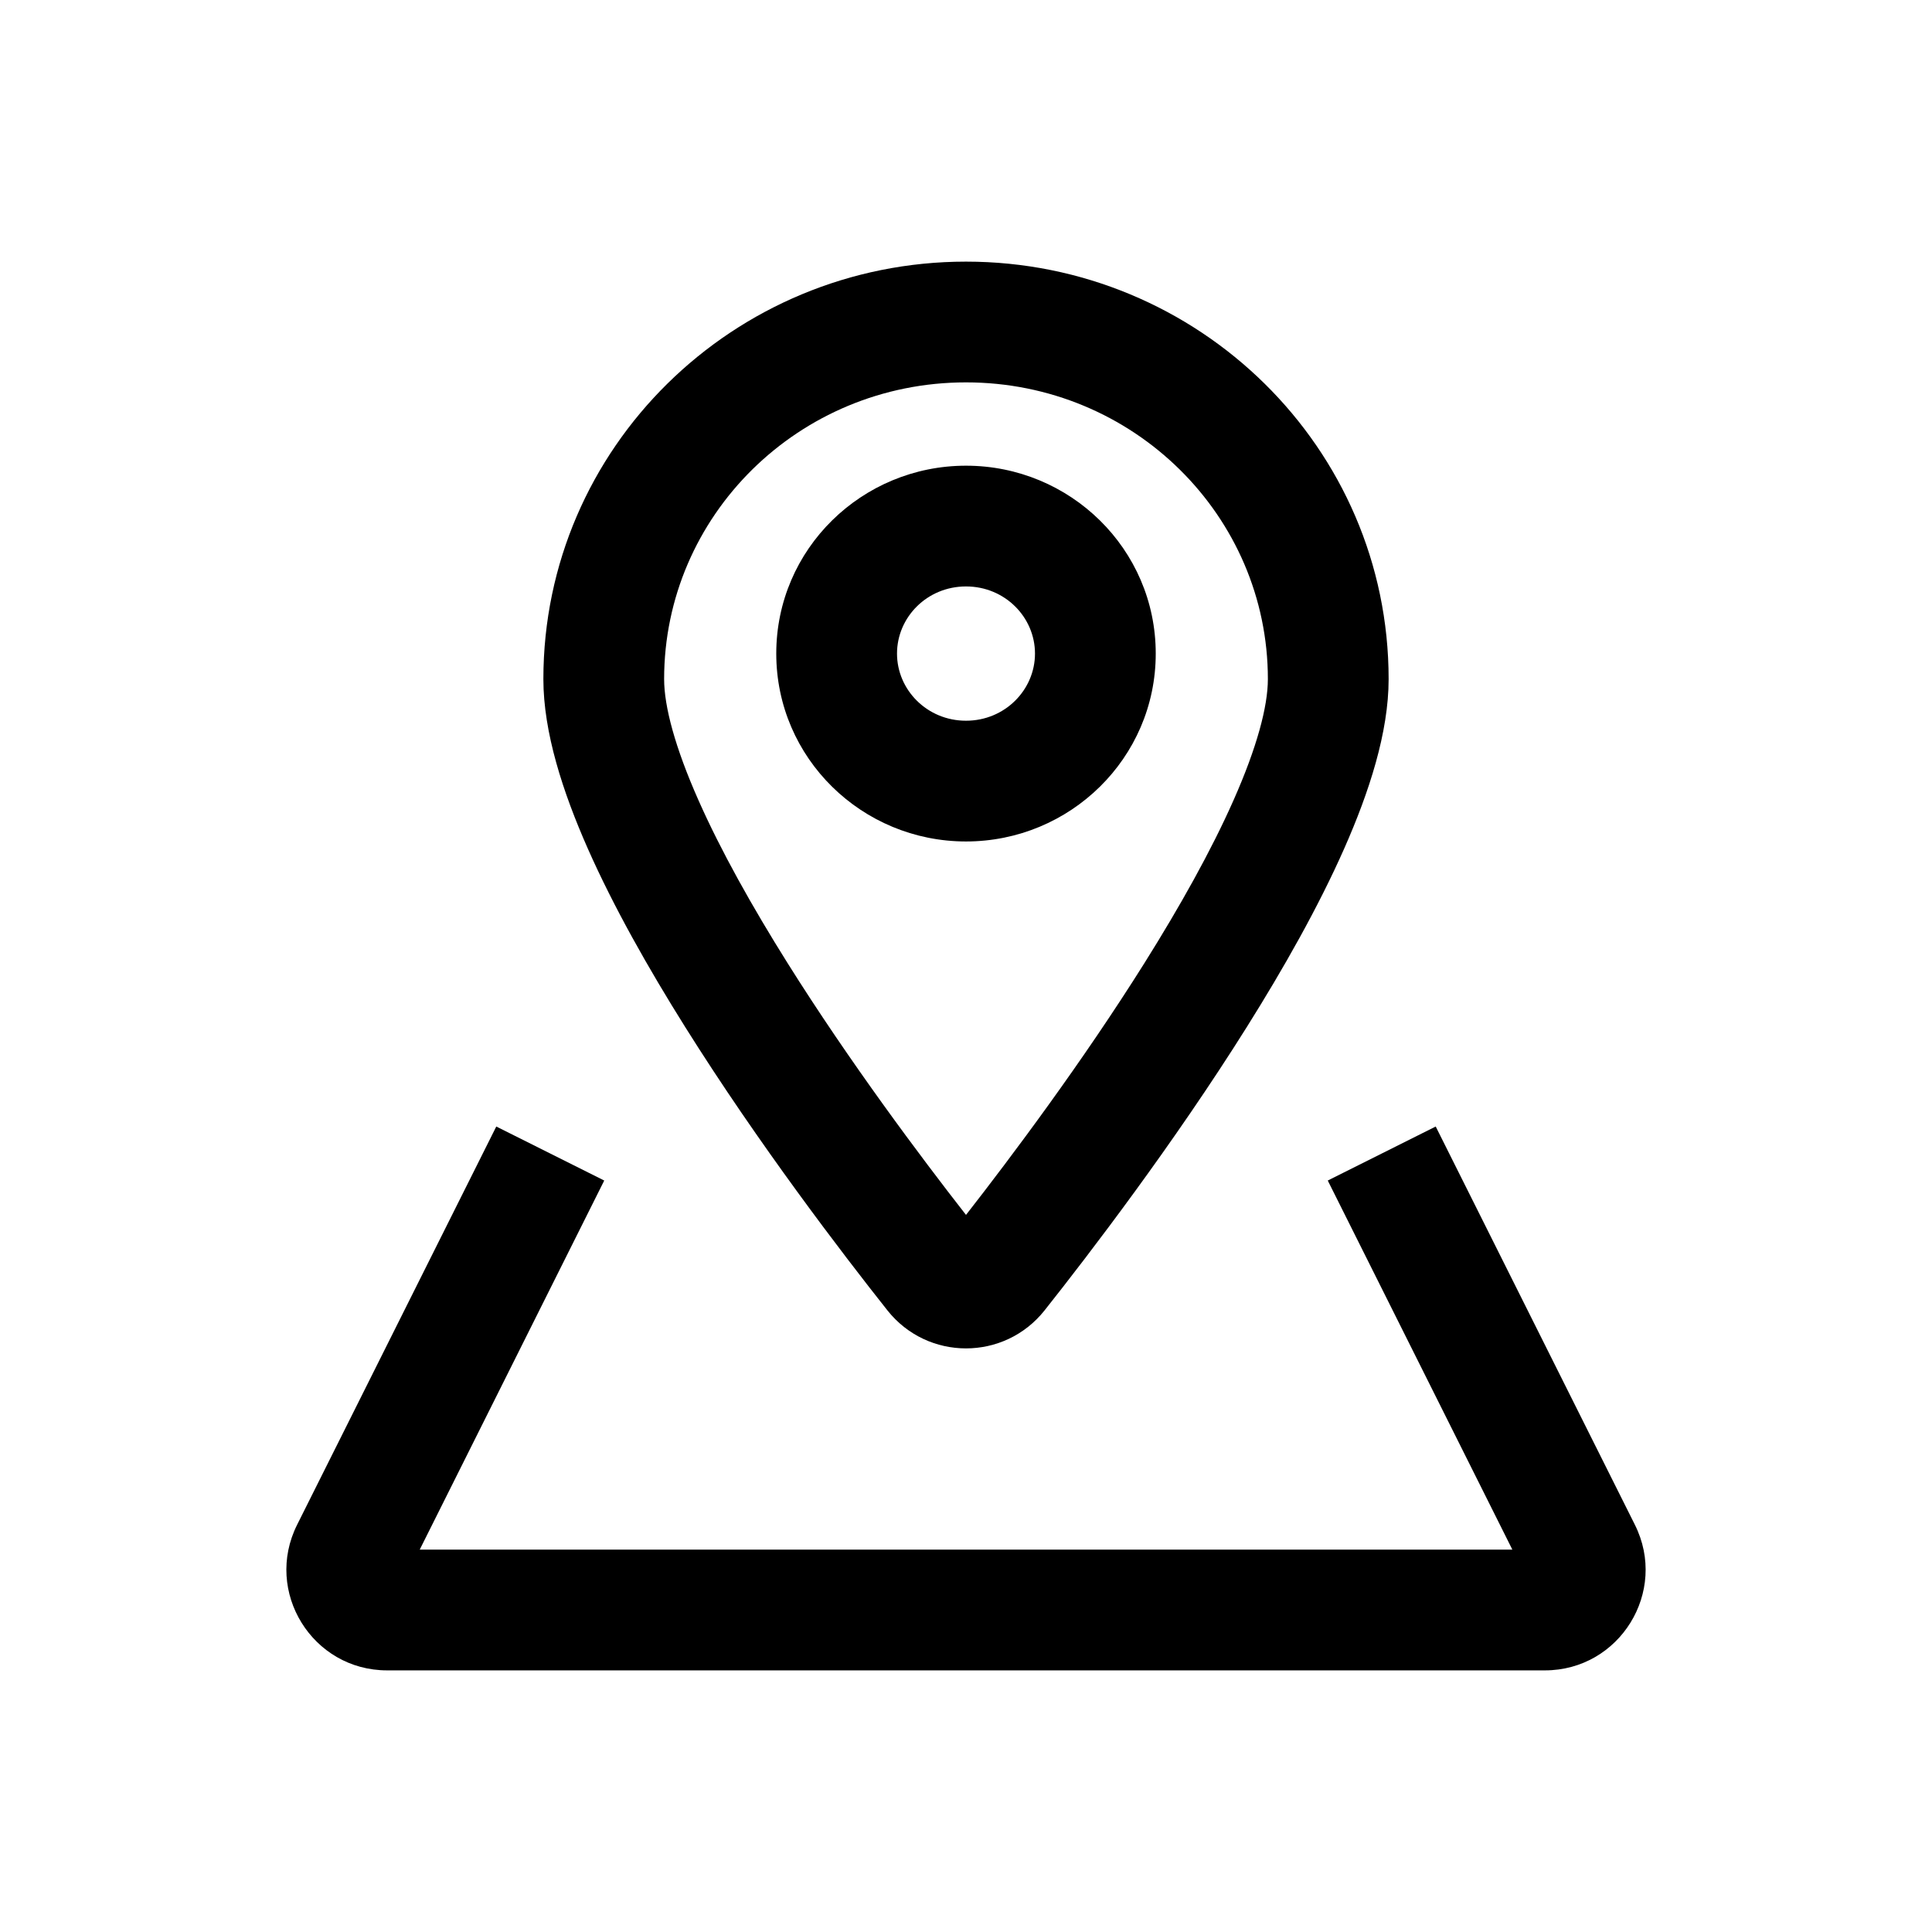
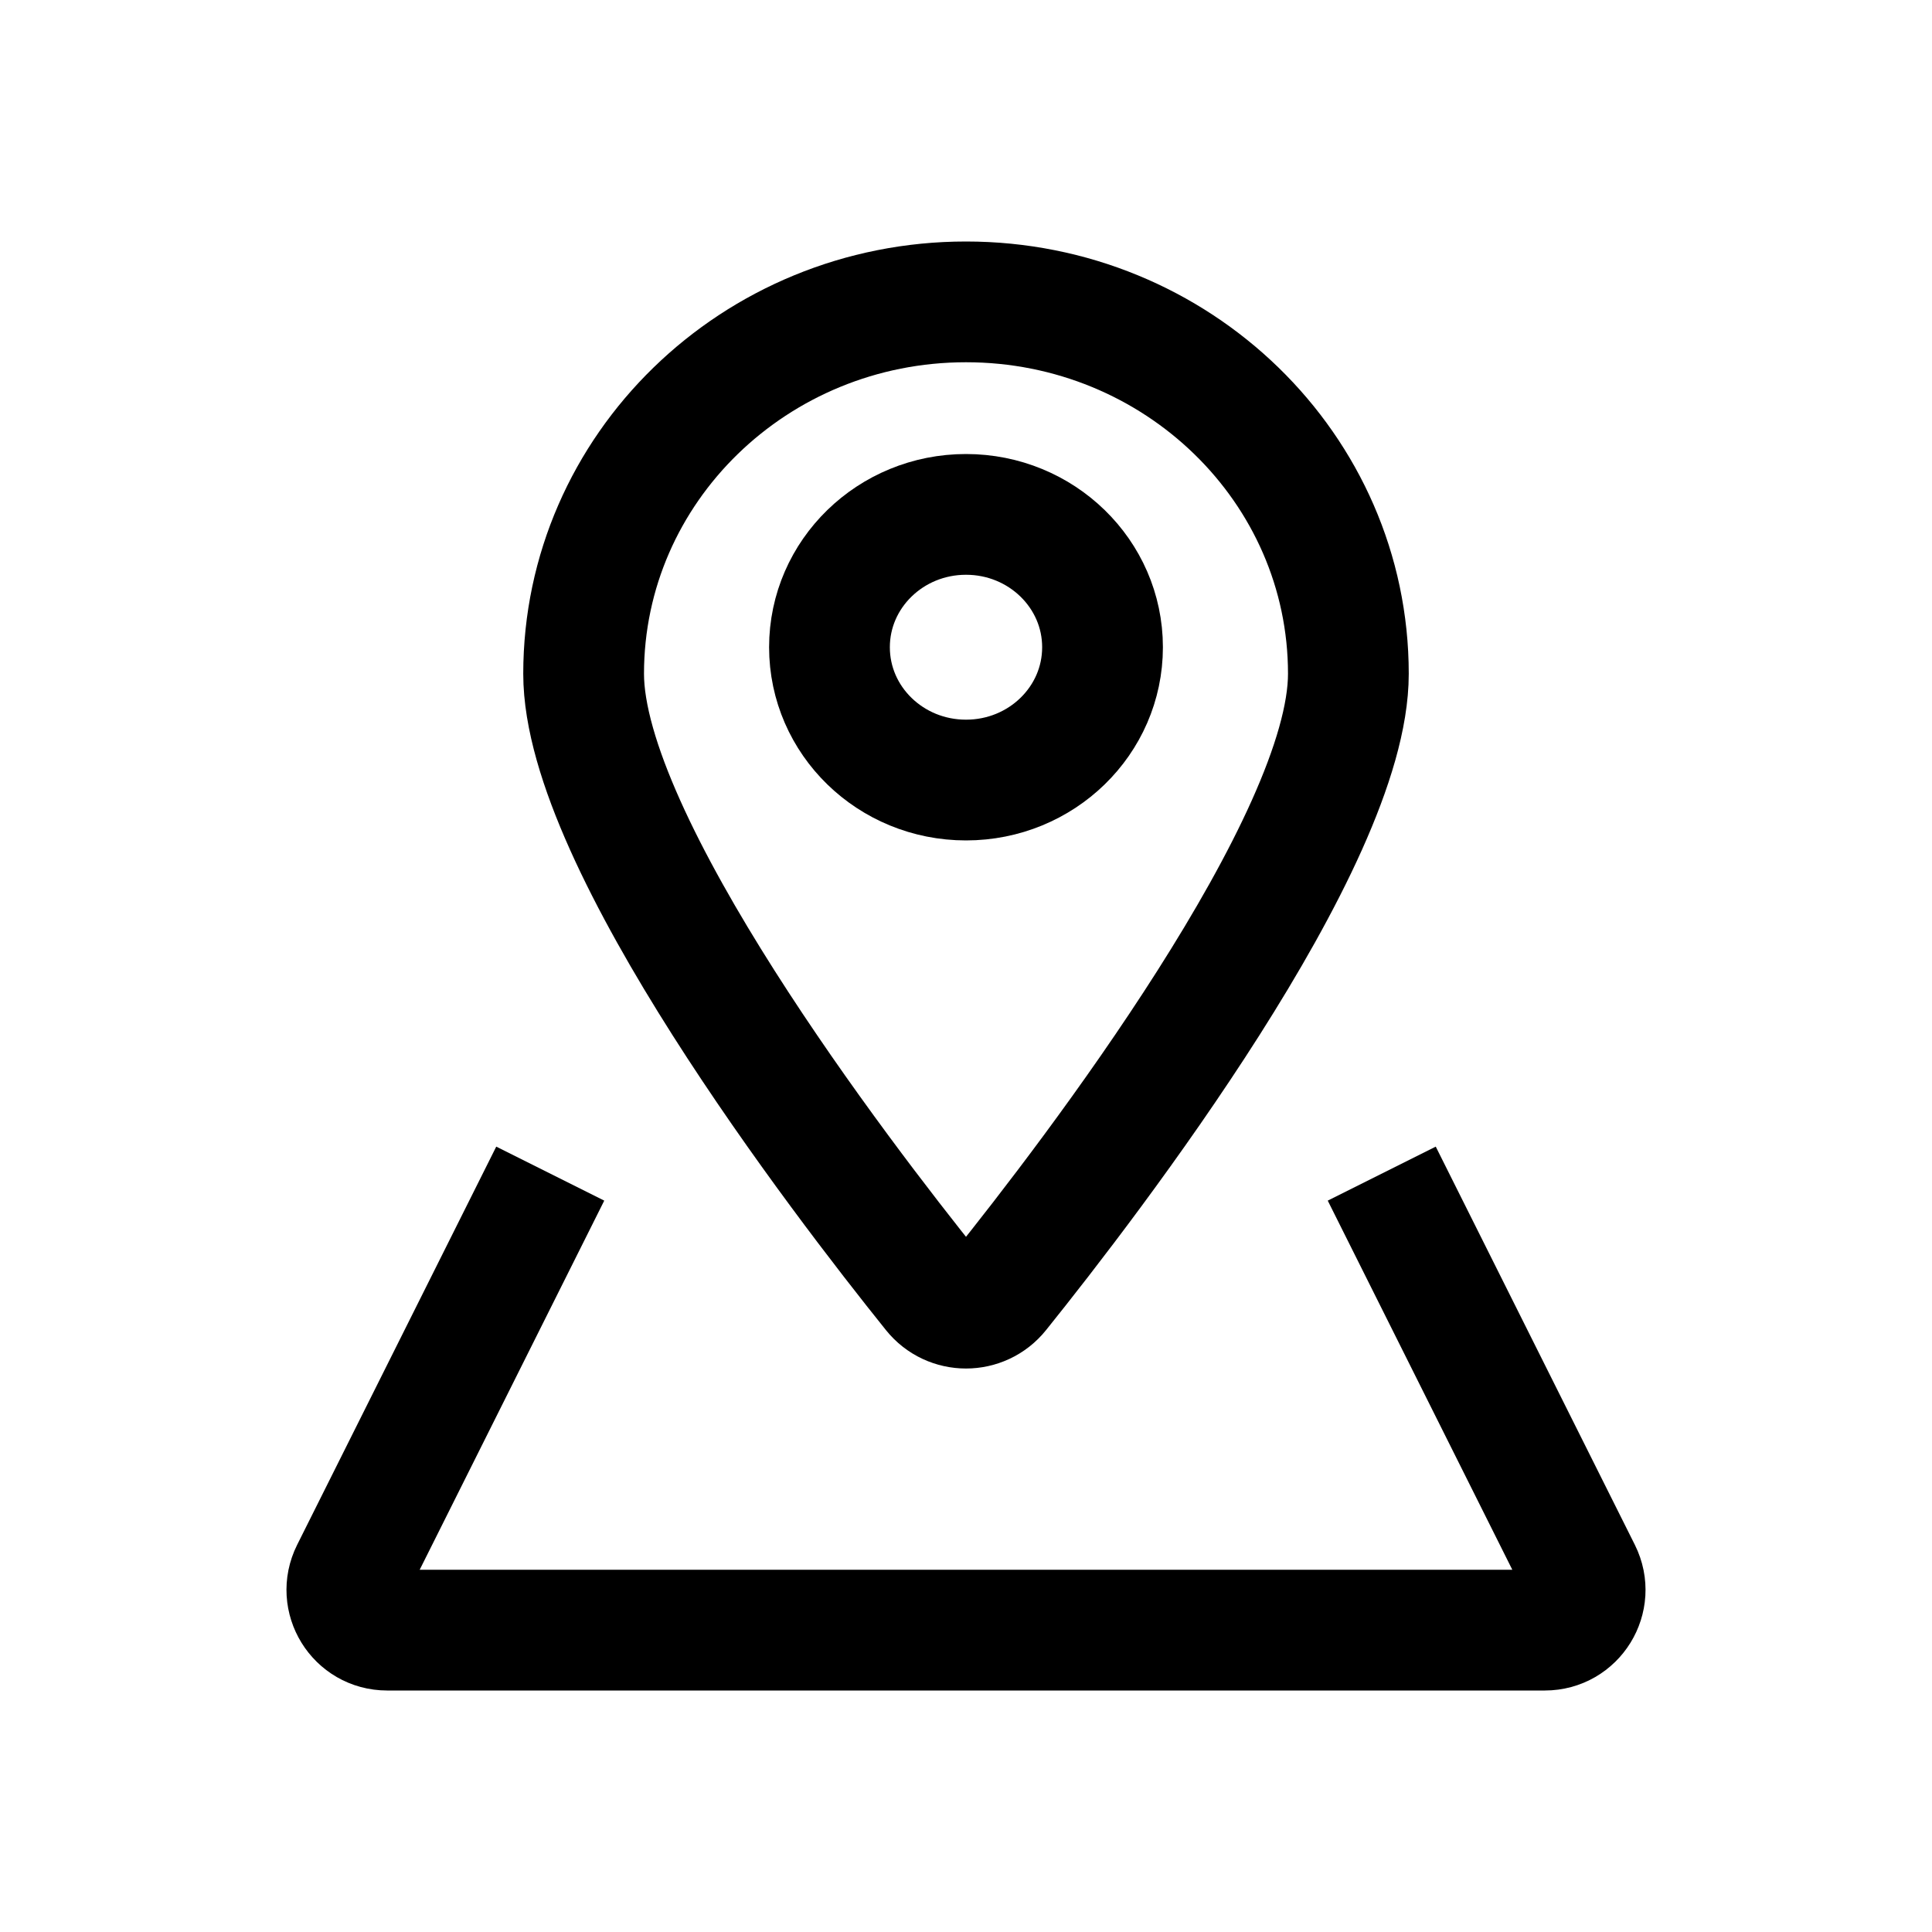
<svg xmlns="http://www.w3.org/2000/svg" width="24" height="24" viewBox="0 0 24 24" fill="none">
-   <path fill-rule="evenodd" clip-rule="evenodd" d="M12 4.75C9.919 4.75 8.25 6.41 8.25 8.436C8.25 8.777 8.387 9.287 8.675 9.937C8.955 10.57 9.346 11.266 9.781 11.96C10.553 13.191 11.434 14.367 12 15.092C12.566 14.367 13.447 13.191 14.219 11.96C14.654 11.266 15.045 10.57 15.325 9.937C15.613 9.287 15.75 8.777 15.75 8.436C15.75 6.41 14.081 4.75 12 4.75ZM6.75 8.436C6.75 5.561 9.111 3.25 12 3.25C14.889 3.25 17.25 5.561 17.25 8.436C17.25 9.097 17.009 9.839 16.697 10.544C16.377 11.267 15.945 12.03 15.489 12.757C14.577 14.212 13.53 15.579 12.977 16.277C12.477 16.908 11.523 16.908 11.023 16.277C10.47 15.579 9.423 14.212 8.511 12.757C8.055 12.03 7.623 11.267 7.303 10.544C6.991 9.839 6.75 9.097 6.75 8.436ZM12 7.285C11.516 7.285 11.143 7.668 11.143 8.119C11.143 8.569 11.516 8.953 12 8.953C12.484 8.953 12.857 8.569 12.857 8.119C12.857 7.668 12.484 7.285 12 7.285ZM9.643 8.119C9.643 6.819 10.708 5.785 12 5.785C13.292 5.785 14.357 6.819 14.357 8.119C14.357 9.418 13.292 10.453 12 10.453C10.708 10.453 9.643 9.418 9.643 8.119ZM7.506 14.665L5.214 19.25H18.787L16.494 14.665L17.835 13.994L20.309 18.941C20.725 19.772 20.12 20.75 19.191 20.75H4.809C3.88 20.75 3.275 19.772 3.691 18.941L6.165 13.994L7.506 14.665Z" fill="currentColor" />
+   <path d="M13.696 8.04C13.696 8.952 12.937 9.69 12 9.69C11.063 9.69 10.304 8.952 10.304 8.04C10.304 7.129 11.063 6.39 12 6.39C12.937 6.39 13.696 7.129 13.696 8.04Z" fill="transparent" stroke="currentColor" stroke-width="1.5" stroke-linecap="round" />
+   <path d="M12 3.75C9.377 3.75 7.25 5.819 7.25 8.37C7.25 10.46 10.436 14.617 11.59 16.053C11.8 16.316 12.2 16.316 12.41 16.053C13.564 14.617 16.75 10.46 16.75 8.37C16.75 5.819 14.623 3.75 12 3.75Z" fill="transparent" stroke="currentColor" stroke-width="1.5" stroke-linecap="round" />
+   <path d="M6.5 15.25L4.362 19.526C4.196 19.859 4.437 20.25 4.809 20.25H19.191C19.563 20.25 19.804 19.859 19.638 19.526L17.5 15.25" fill="transparent" stroke="currentColor" stroke-width="1.5" stroke-linecap="square" stroke-linejoin="round" />
</svg>
